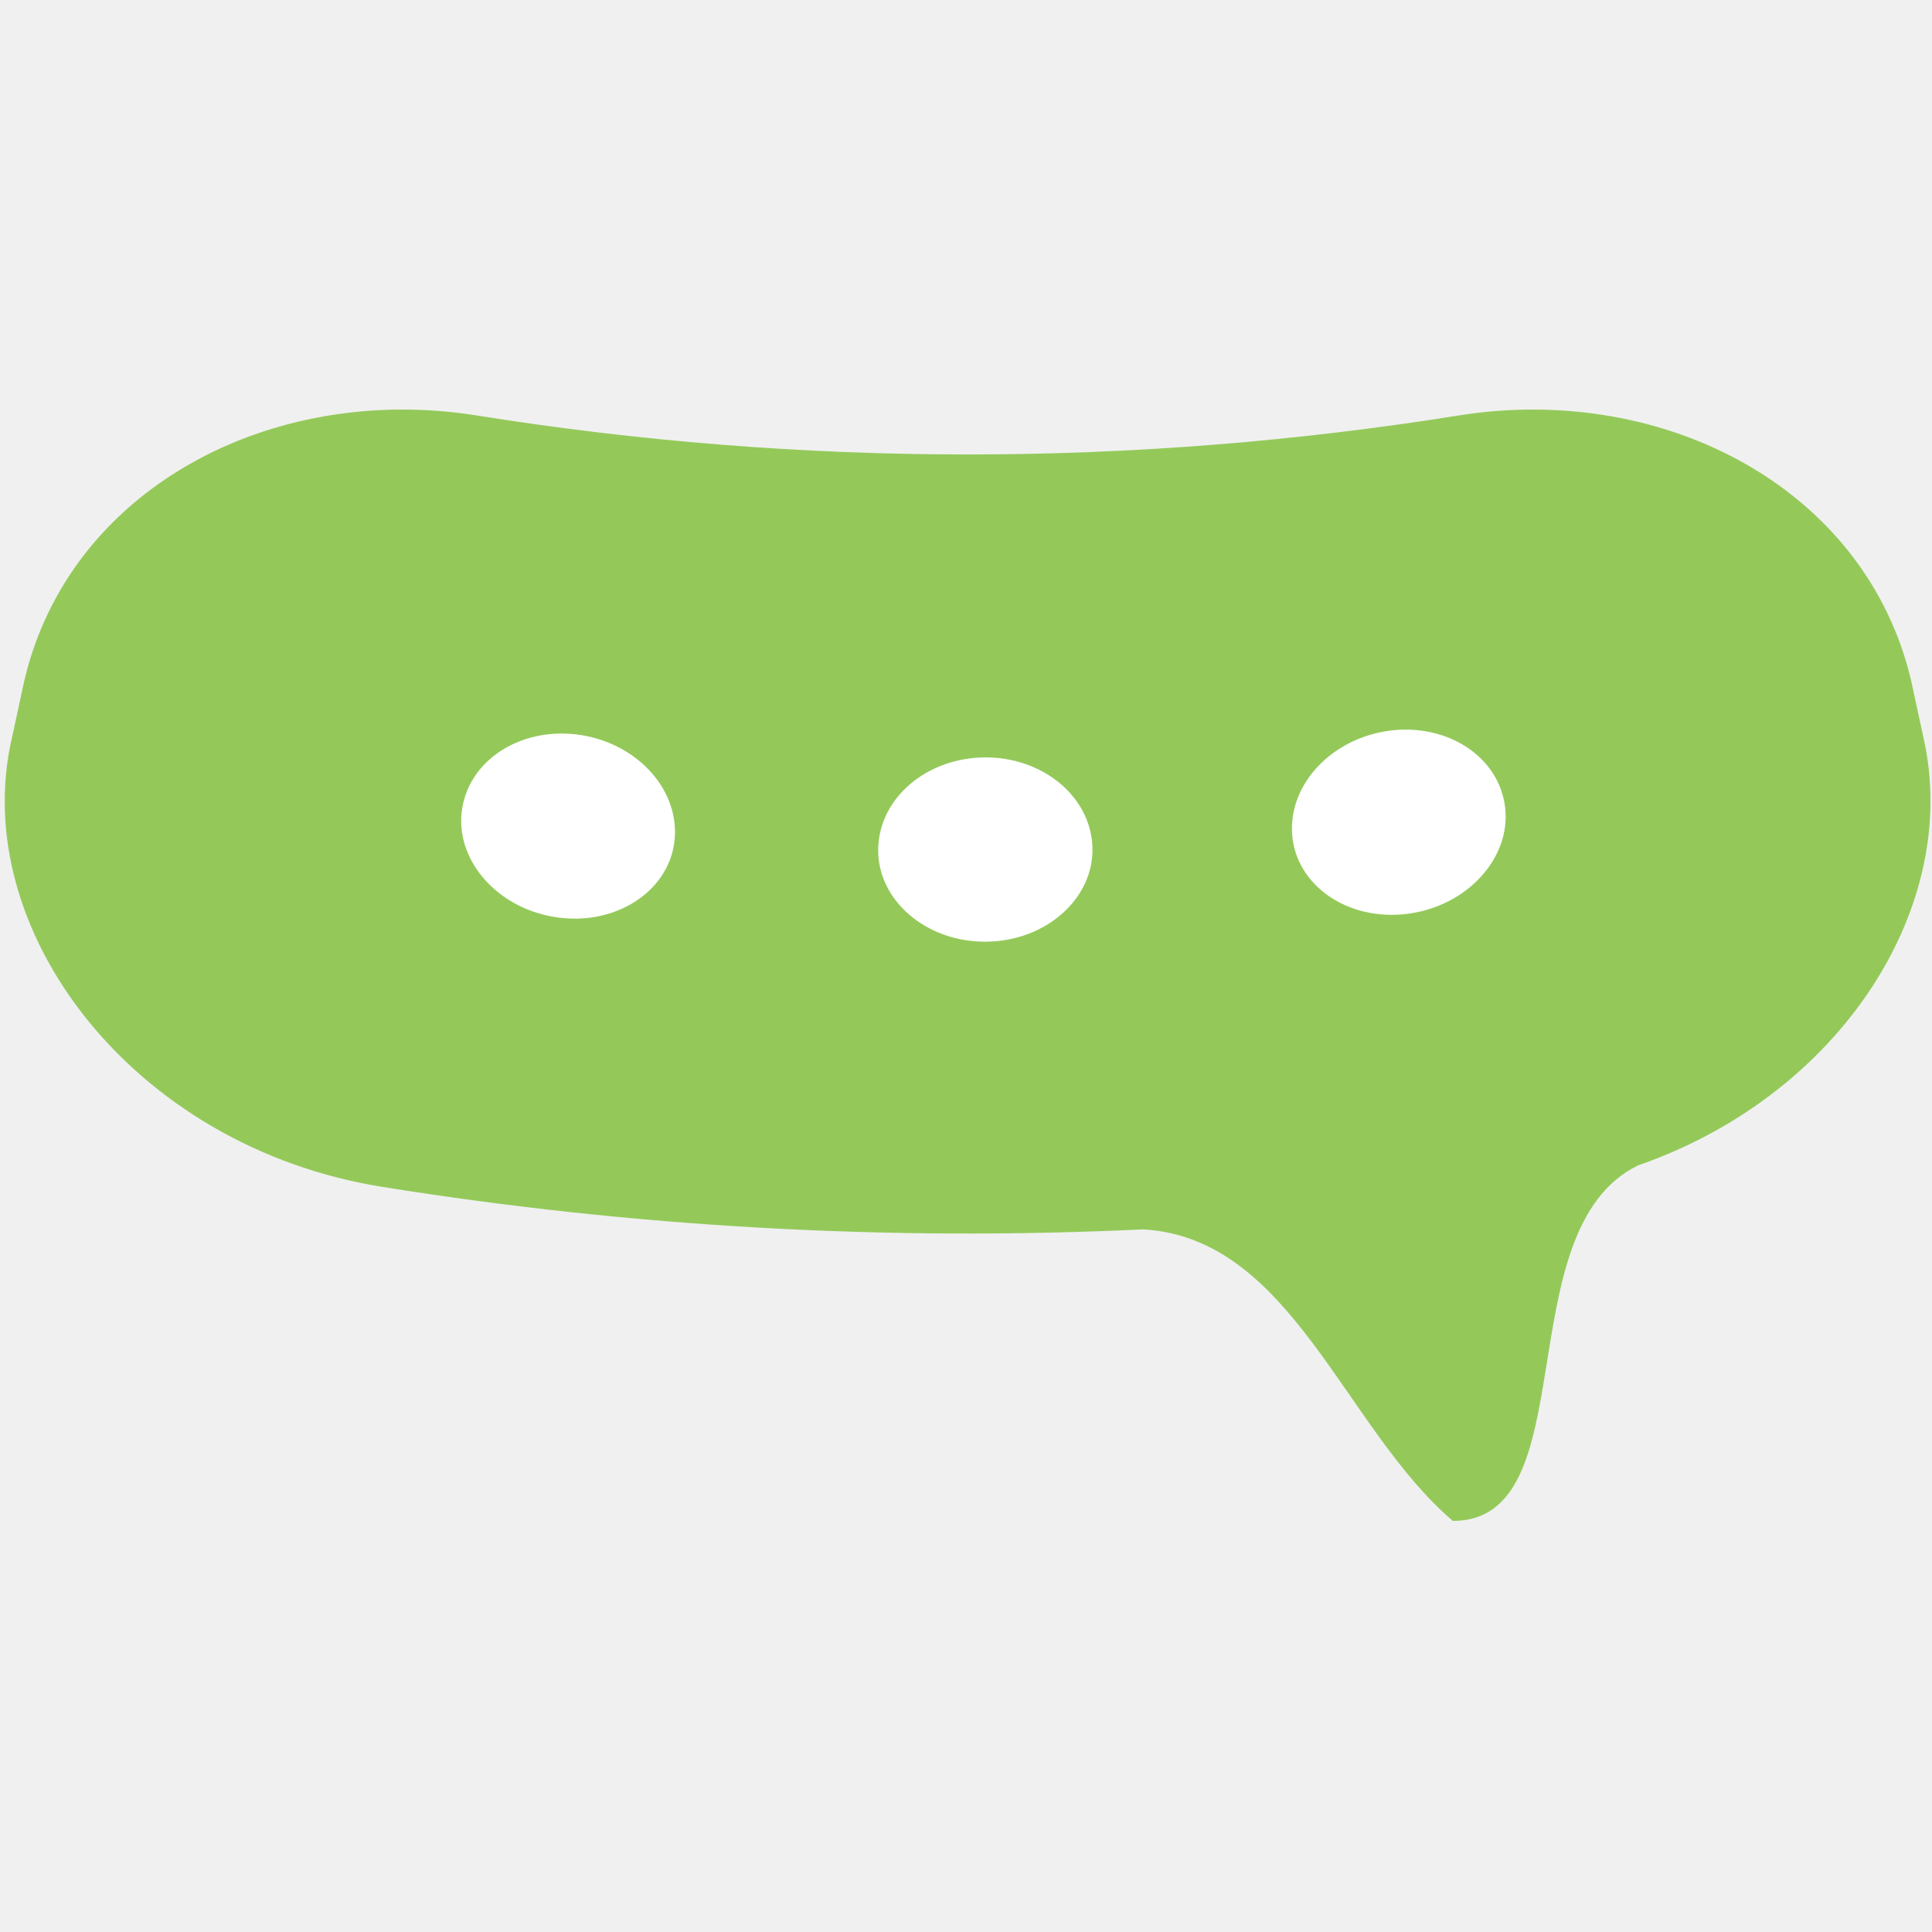
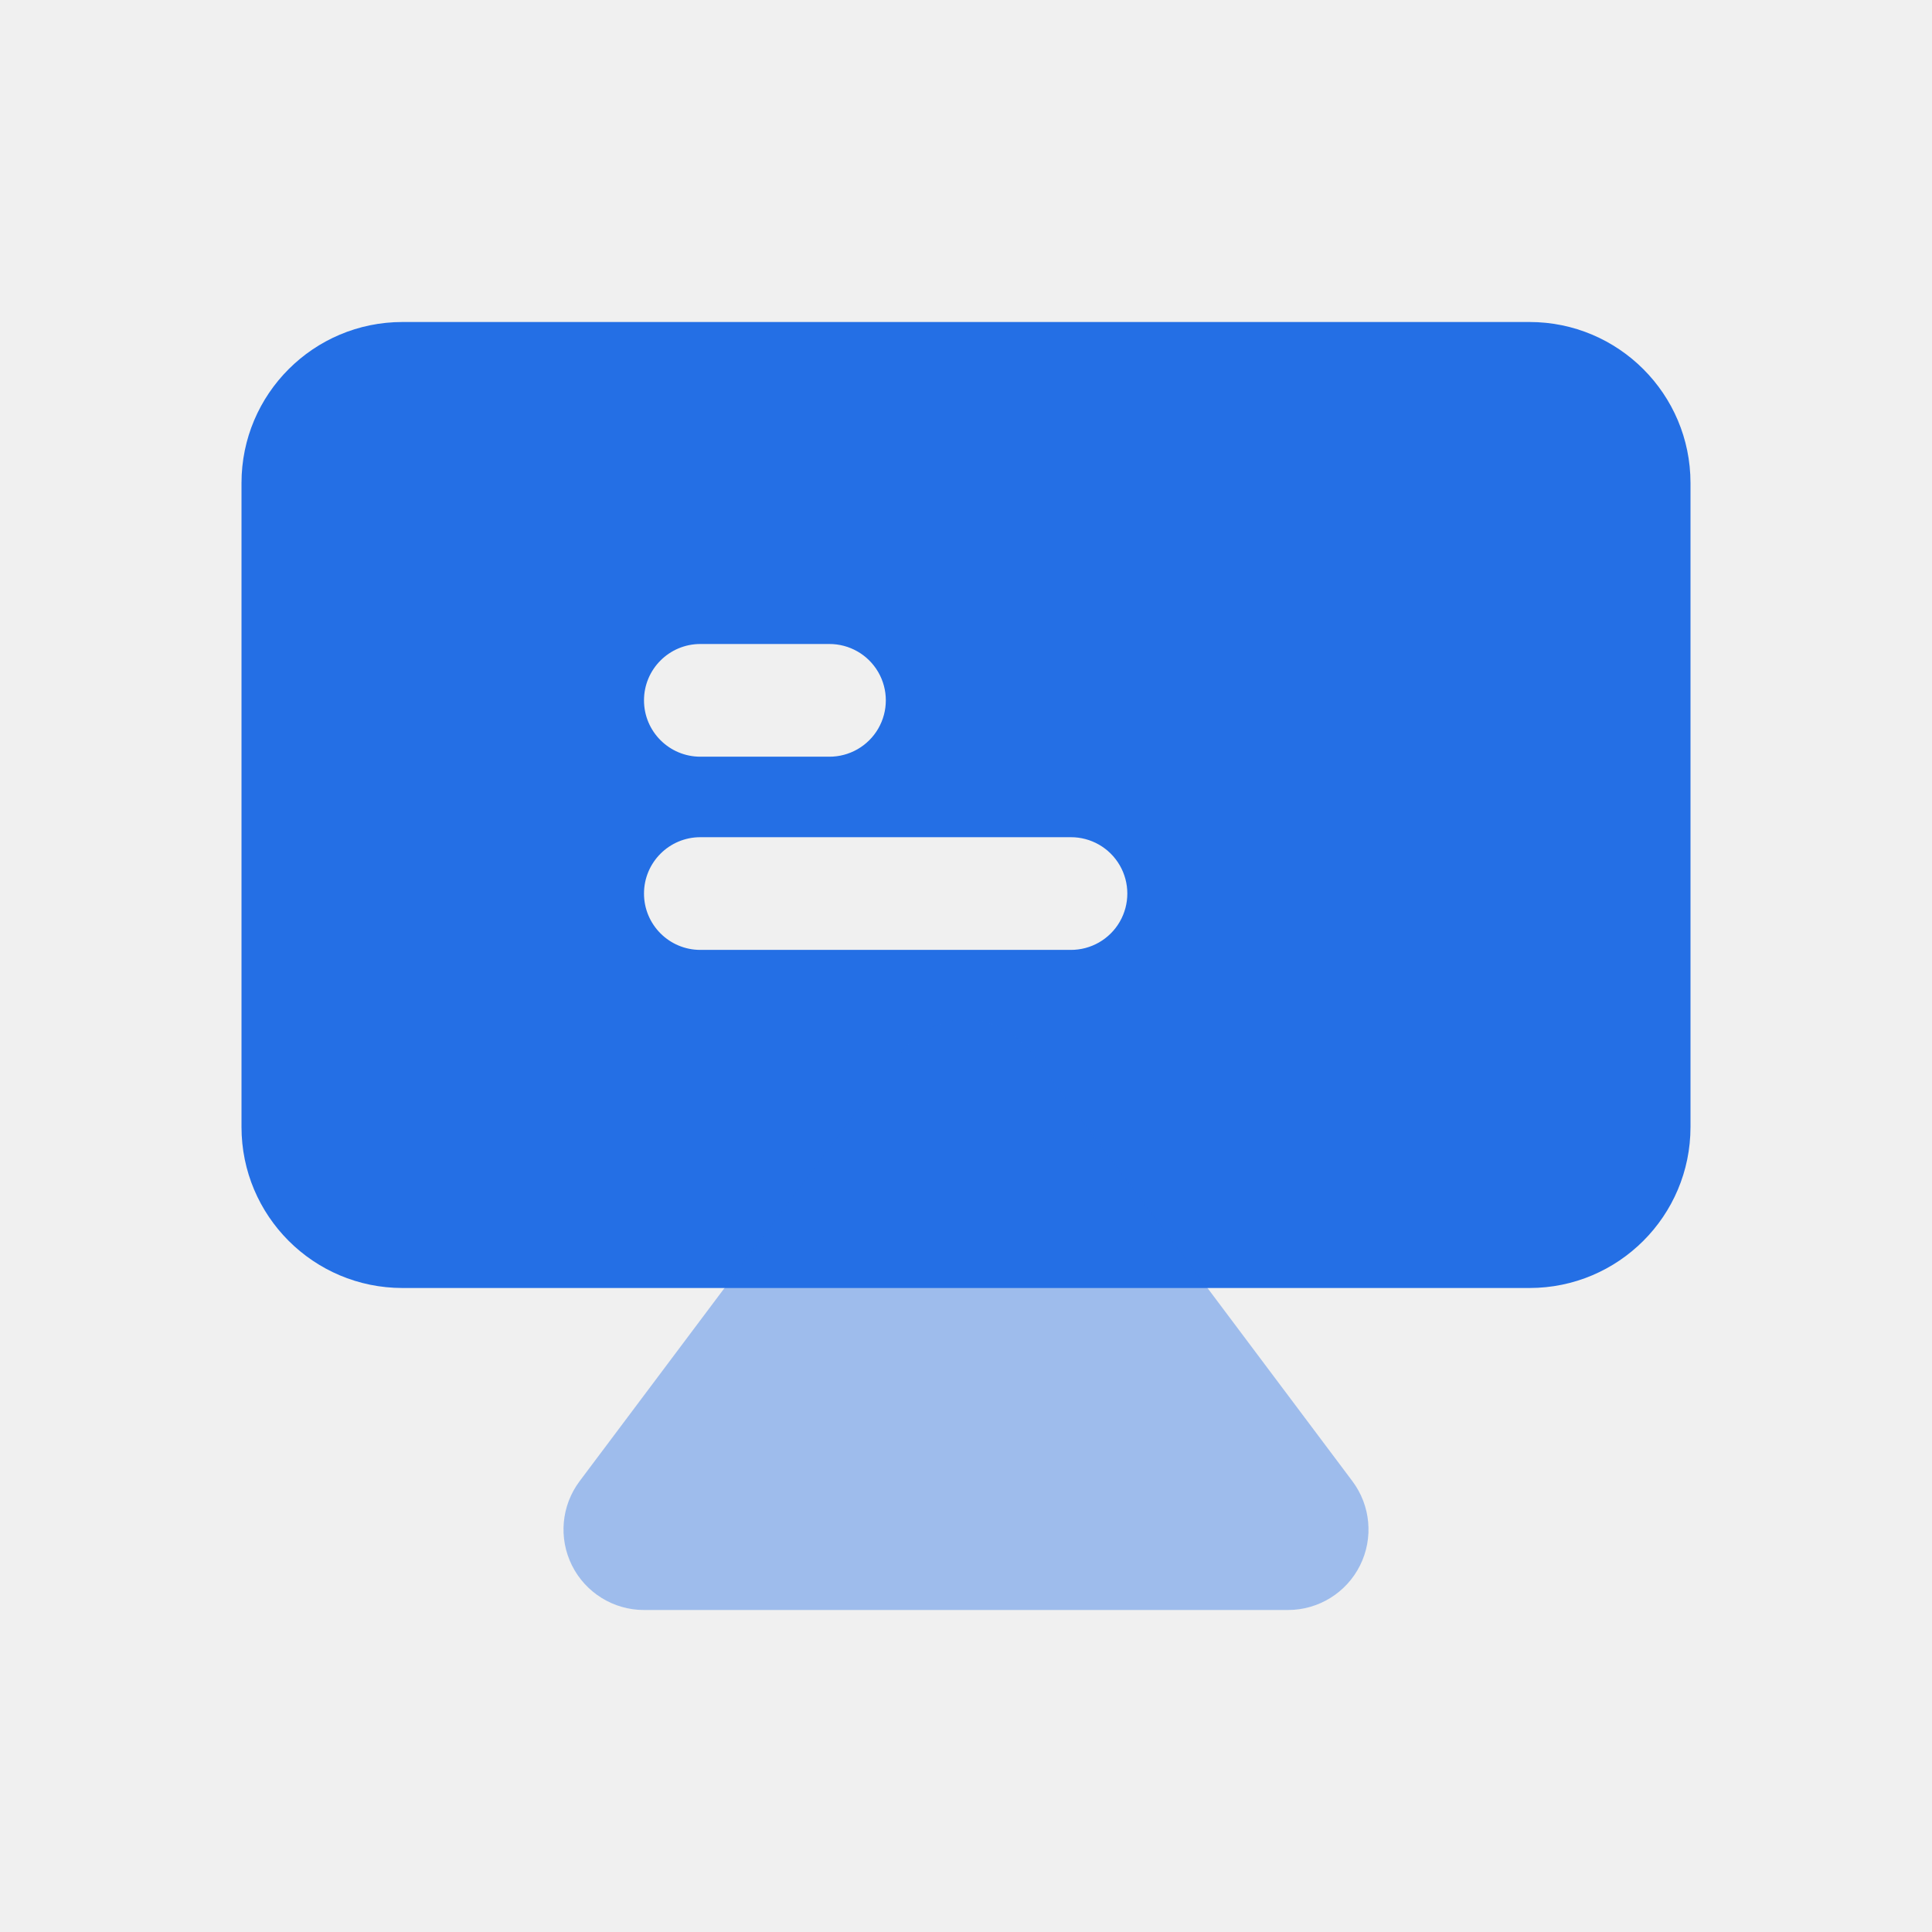
- <svg xmlns="http://www.w3.org/2000/svg" t="1785486878173" class="icon" viewBox="0 0 1766 1024" version="1.1" p-id="45267" width="200" height="200">
-   <path d="M1334.517 8.585a2843.195 2843.195 0 0 1-899.896 0C246.91-20.814 63.236 76.021 22.172 251.37l-11.064 51.178c-41.138 174.585 108.96 374.858 338.81 411.433a3378.963 3378.963 0 0 0 695.073 38.764c135.955 7.836 183.444 181.604 283.04 266.5 122.643 0 48.284-266.084 169.272-324.986 186.116-64.549 296.04-237.768 260.742-391.71l-11.064-51.178c-41.086-175.349-224.746-272.184-412.464-242.784z" fill="#94C95A" p-id="45268" />
-   <path d="M526.737 300.307c52.506 6.226 92.924 47.319 90.119 93.755-2.79 46.377-49.864 80.362-104.967 73.832-55.103-6.485-95.239-50.77-89.845-96.835 5.402-46.125 52.187-76.926 104.693-70.752zM1270.569 296.841c52.461-6.656 99.462 23.693 105.183 69.773 5.721 46.021-34.111 90.676-89.162 97.673-55.051 7.042-102.363-26.49-105.479-72.845-3.124-46.406 37.012-87.878 89.459-94.601zM900.333 321.313c52.781-0.245 96.753 35.677 98.237 82.187 1.484 46.458-42.199 86.009-97.584 86.268-55.392 0.312-99.38-38.786-98.252-85.259 1.128-46.525 44.819-82.892 97.599-83.196z" fill="#FFFFFF" p-id="45269" />
+ <svg xmlns="http://www.w3.org/2000/svg" t="1785556113098" class="icon" viewBox="0 0 1024 1024" version="1.1" p-id="1795" width="200" height="200">
+   <path d="M213.333 170.667a85.333 85.333 0 0 0-85.333 85.333v341.333a85.333 85.333 0 0 0 85.333 85.333h597.333a85.333 85.333 0 0 0 85.333-85.333V256a85.333 85.333 0 0 0-85.333-85.333H213.333z m128 200.533a29.867 29.867 0 0 1 29.867-29.867h68.267a29.867 29.867 0 1 1 0 59.733H371.2a29.867 29.867 0 0 1-29.867-29.867z m0 102.4a29.867 29.867 0 0 1 29.867-29.867h196.267a29.867 29.867 0 1 1 0 59.733H371.2a29.867 29.867 0 0 1-29.867-29.867z" fill="#246FE5" p-id="1796" />
+   <path d="M477.867 557.525a42.667 42.667 0 0 1 68.267 0l170.667 227.541A42.667 42.667 0 0 1 682.667 853.333H341.333a42.667 42.667 0 0 1-34.133-68.267l170.667-227.541z" fill="#246FE5" opacity=".4" p-id="1797" />
</svg>
